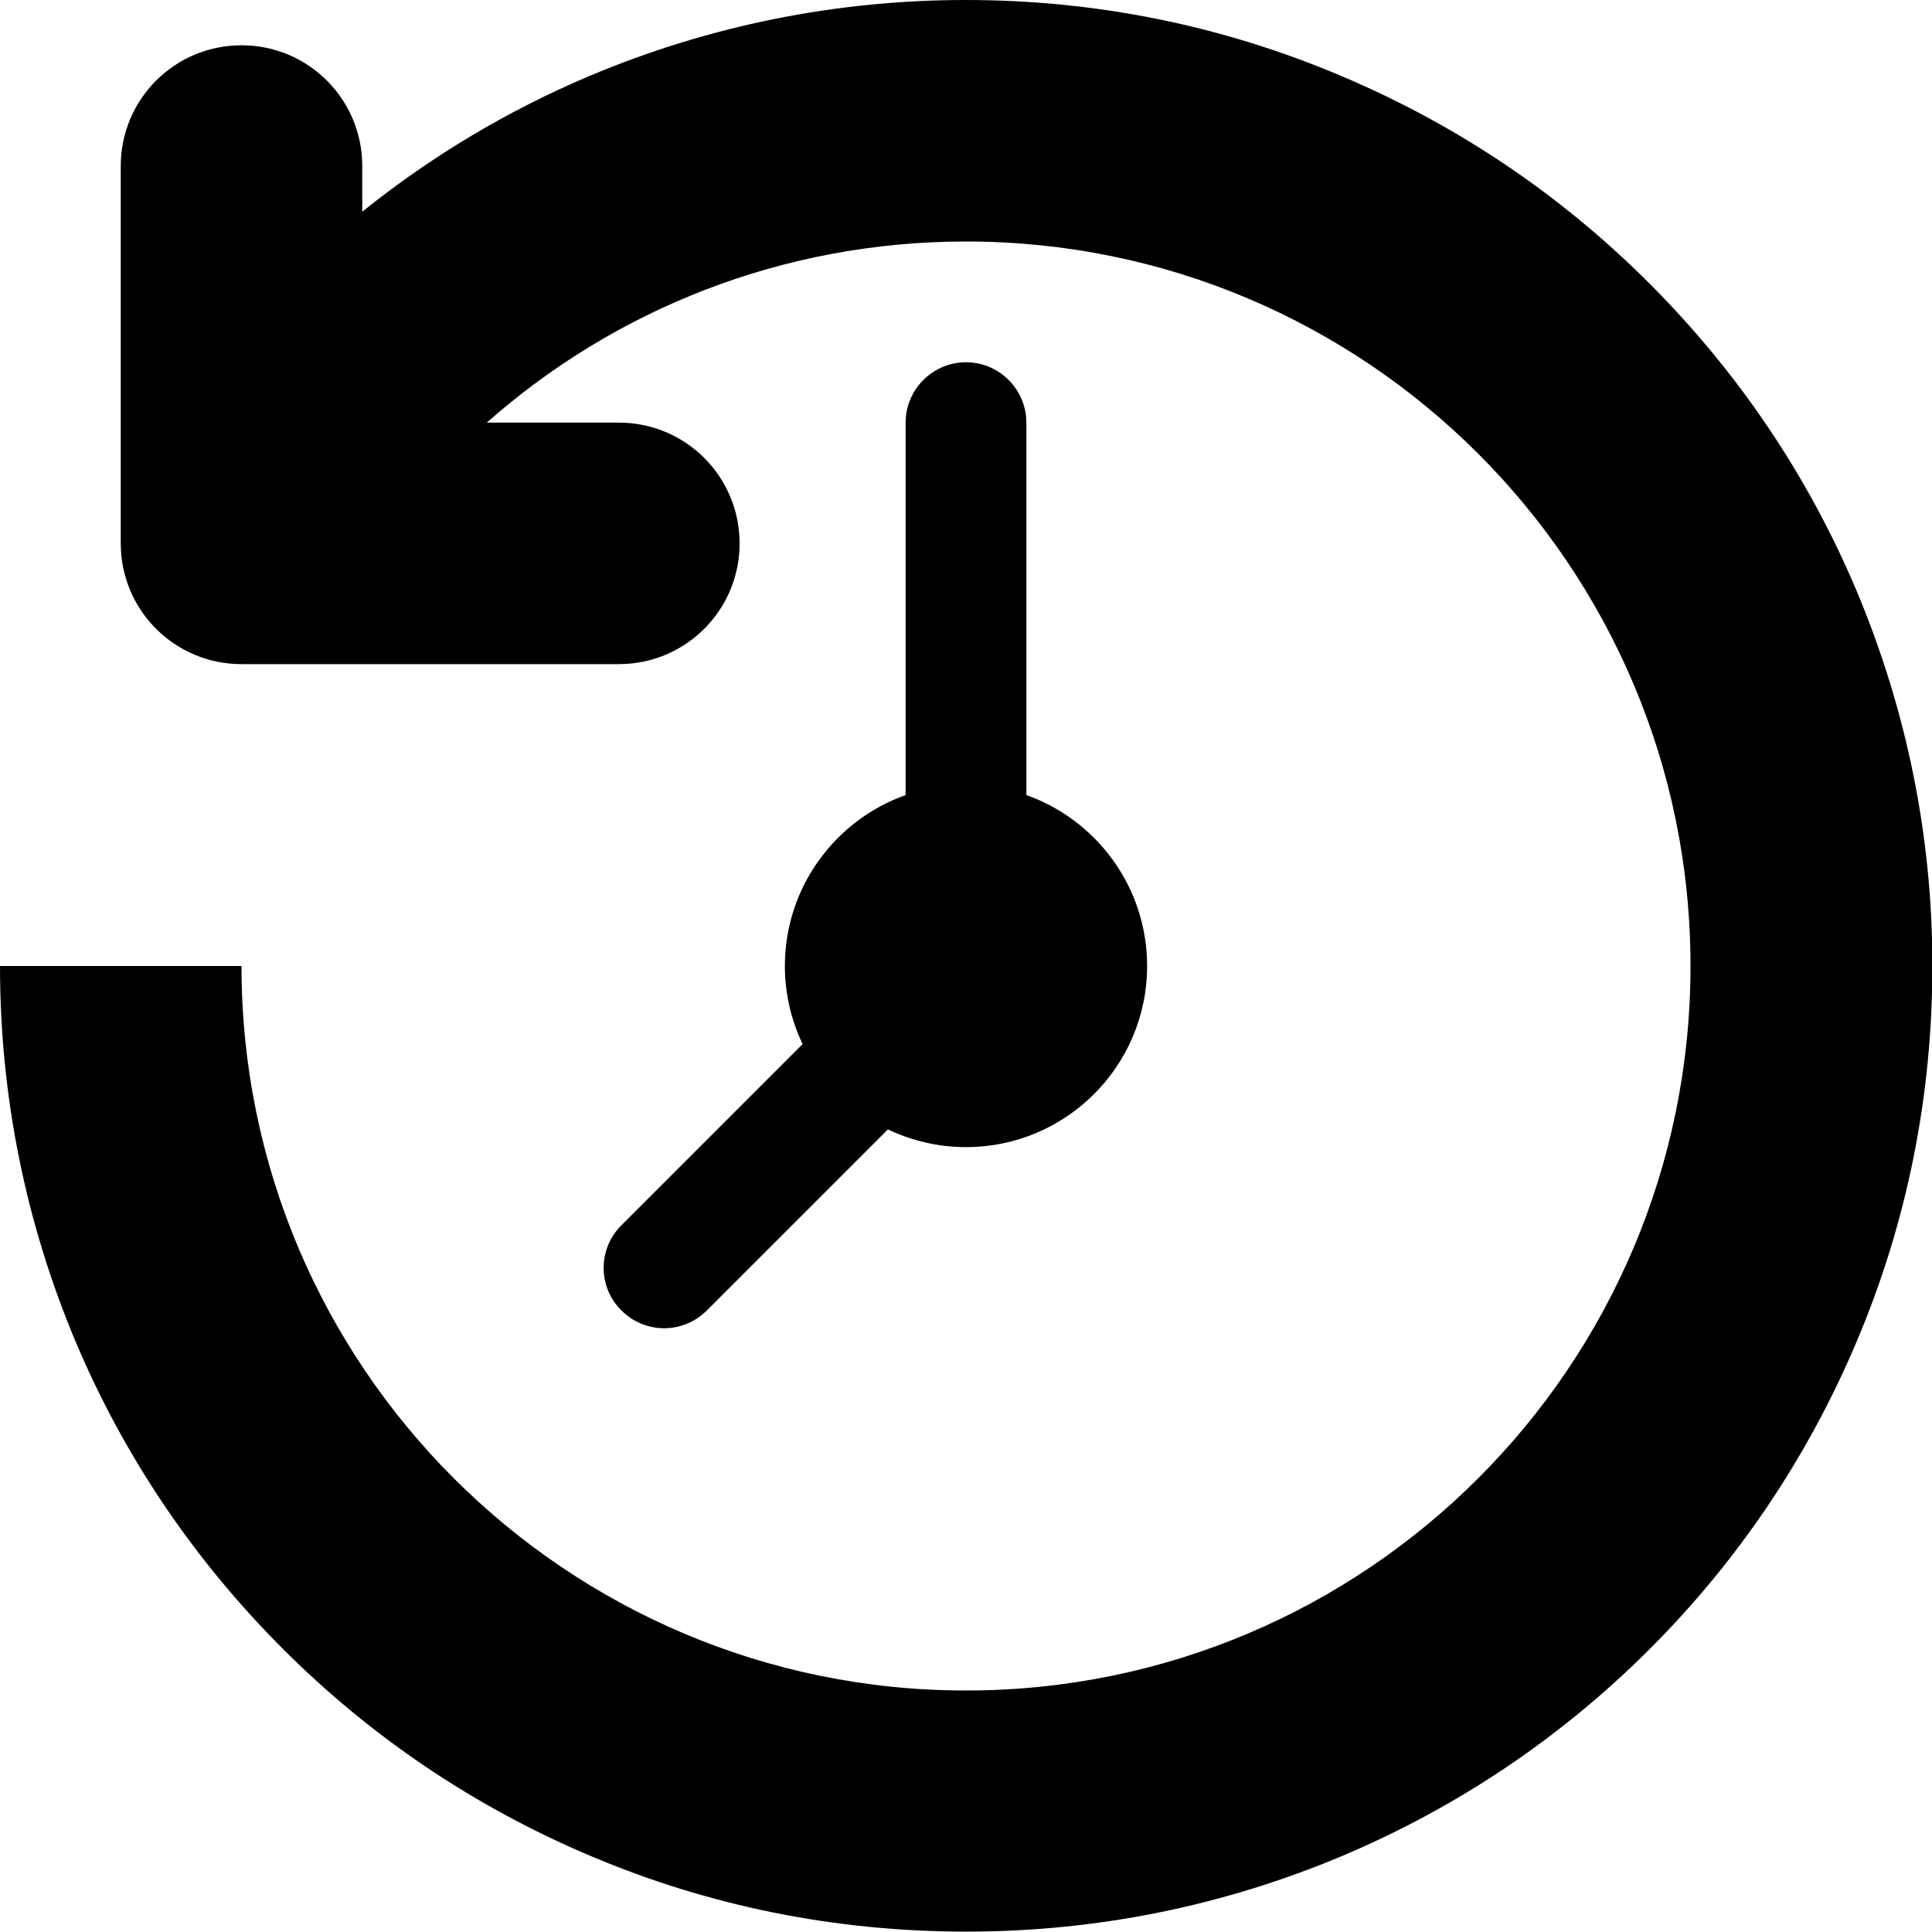
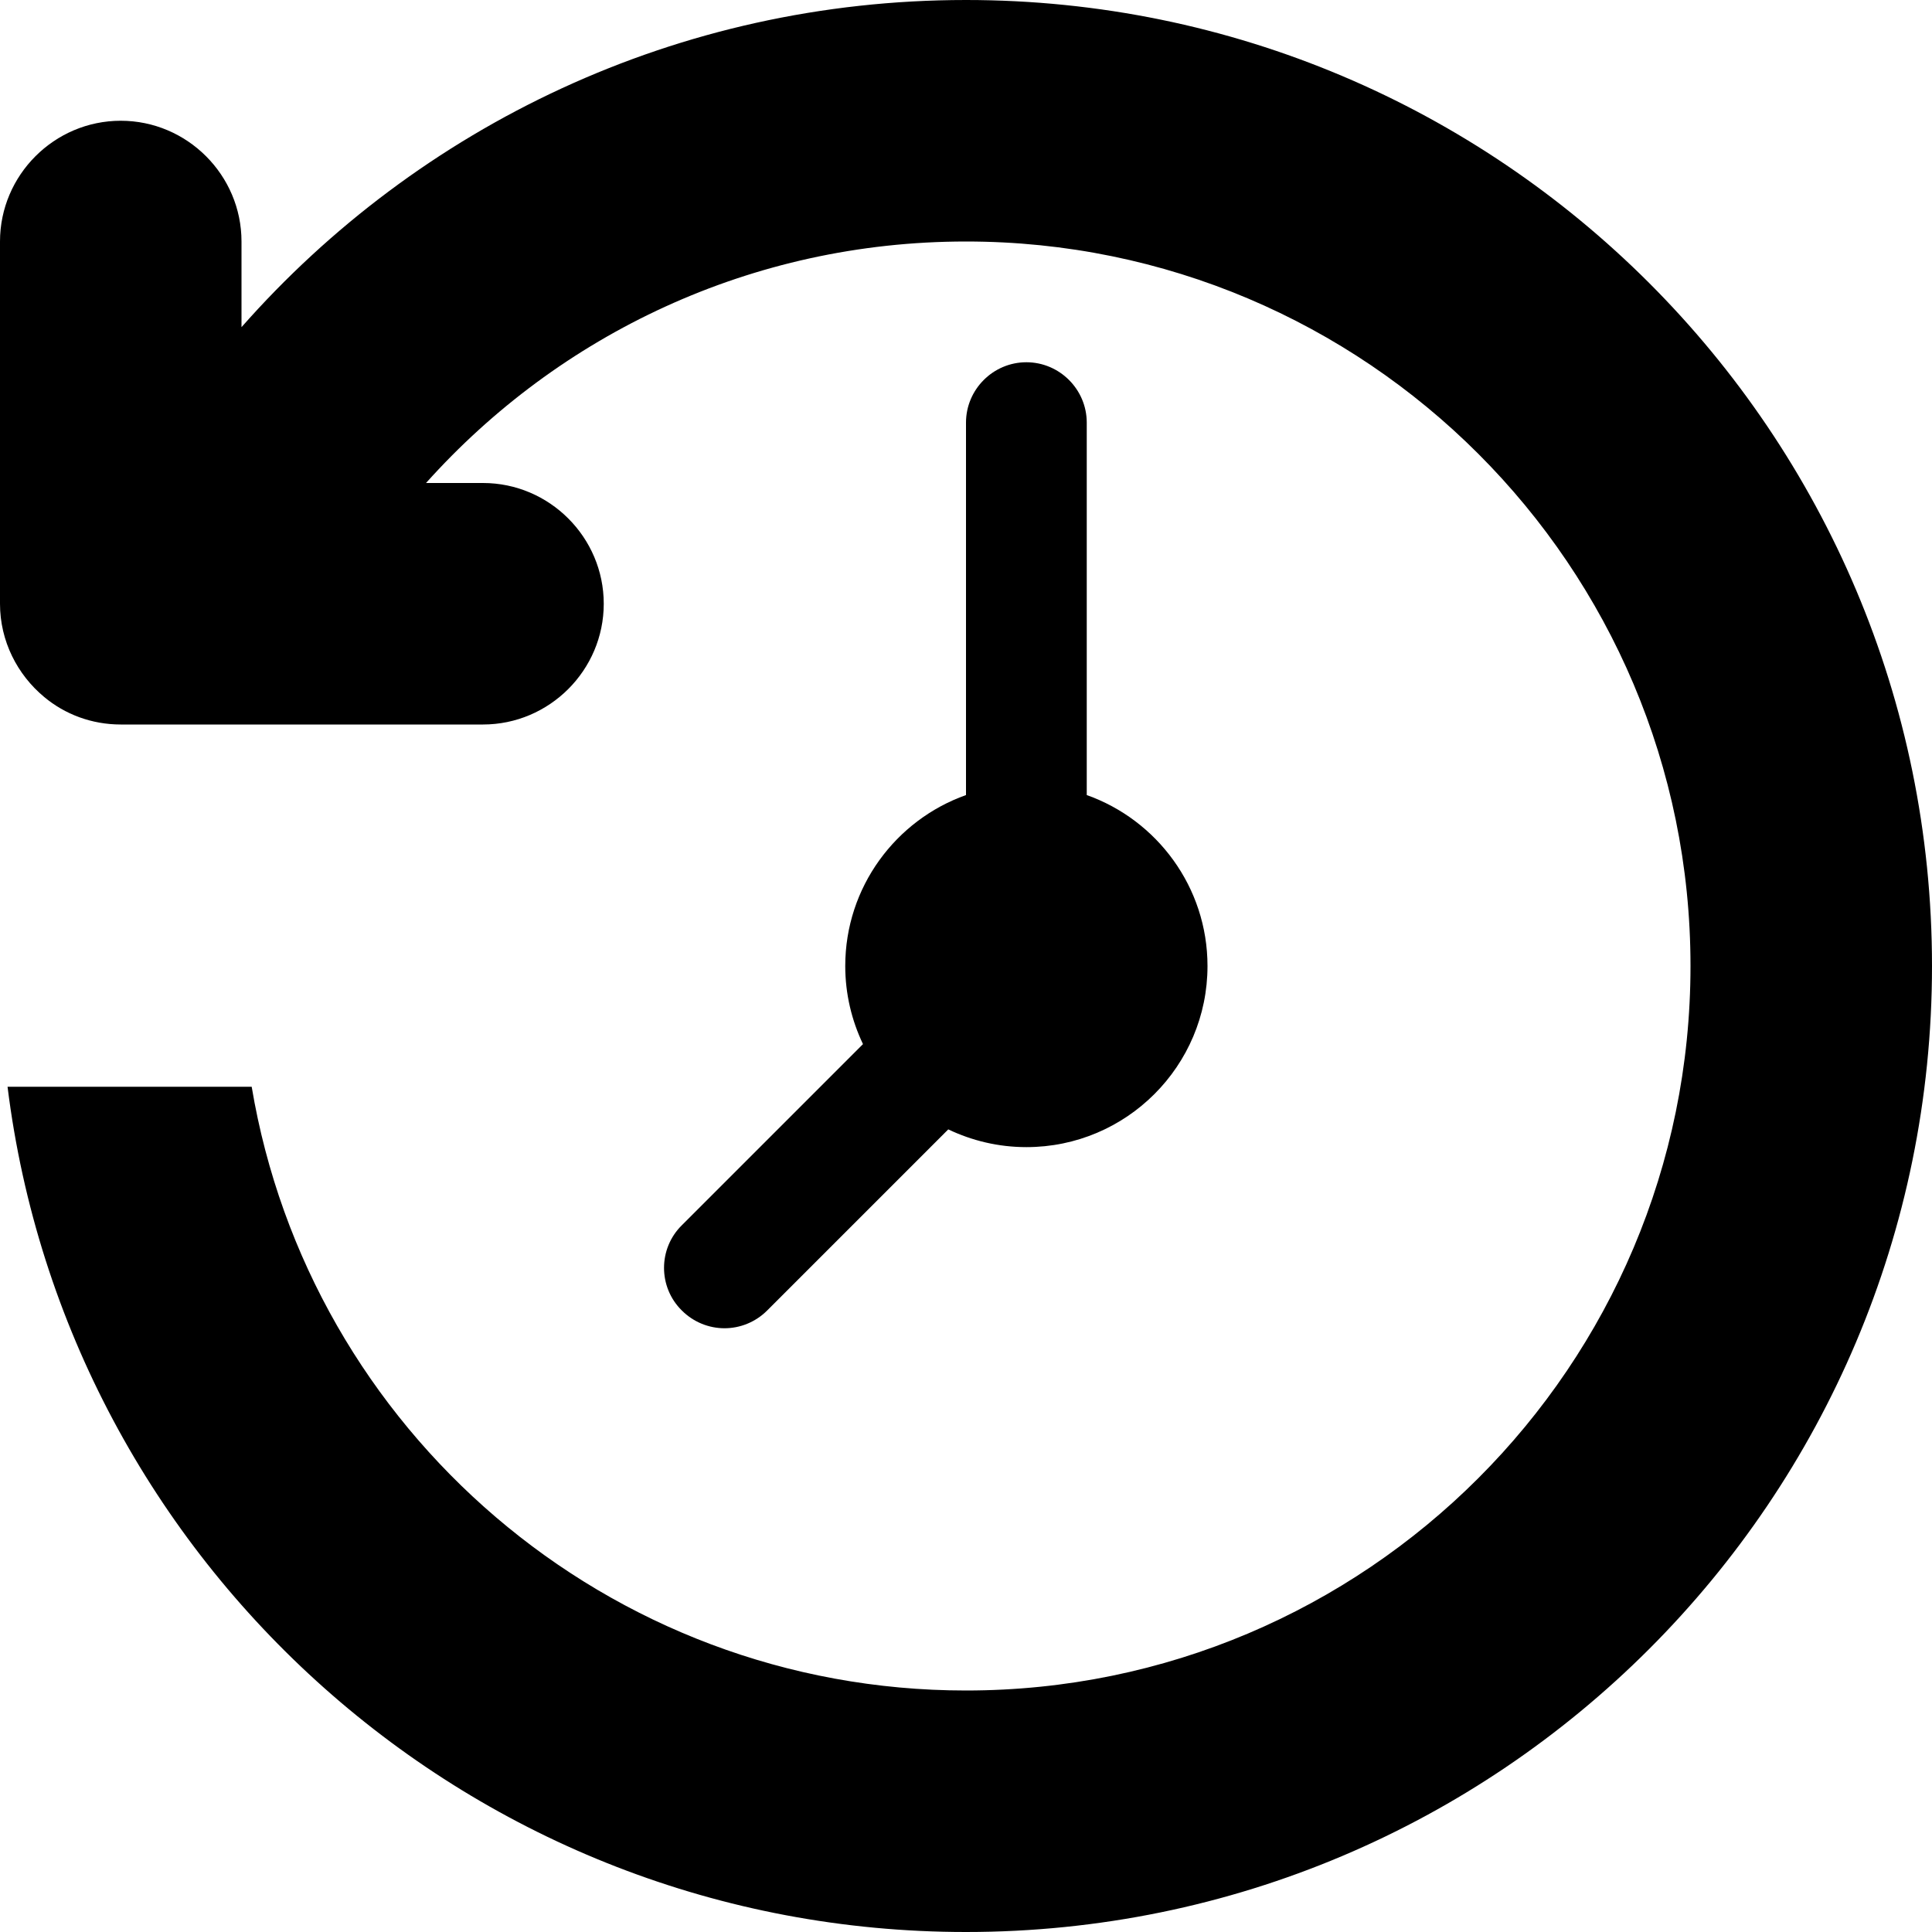
<svg xmlns="http://www.w3.org/2000/svg" version="1.1" id="Layer_1" x="0px" y="0px" width="512px" height="512px" viewBox="0 0 512 512" enable-background="new 0 0 512 512" xml:space="preserve">
-   <g>
-     <path d="M164.7,347.3c3.1,3.1,7.2,4.7,11.3,4.7s8.2-1.6,11.3-4.7l48-48c6.3,3,13.3,4.7,20.7,4.7c26.5,0,48-21.5,48-48   c0-20.9-13.4-38.7-32-45.3V112c0-8.8-7.2-16-16-16c-8.8,0-16,7.2-16,16v98.7c-18.6,6.6-32,24.4-32,45.3c0,7.4,1.7,14.4,4.7,20.7   l-48,48C158.4,330.9,158.4,341.1,164.7,347.3z" />
-     <path d="M491.9,156.3L491.9,156.3C479,125.8,460.5,98.5,437,75c-23.5-23.5-50.9-41.9-81.4-54.8C324.1,6.8,290.5,0,256,0   s-68.1,6.8-99.7,20.1c-21.8,9.2-42,21.3-60.3,36V44c0-17.7-14.3-32-32-32S32,26.3,32,44v100c0,17.7,14.3,32,32,32h100   c17.7,0,32-14.3,32-32s-14.3-32-32-32h-35c33.8-29.9,78.3-48,127-48c106,0,192,86,192,192c0,106-86,192-192,192S64,362,64,256v0H0   v0c0,34.5,6.8,68.1,20.1,99.7C33,386.2,51.5,413.5,75,437c23.5,23.5,50.9,41.9,81.4,54.8c31.6,13.4,65.1,20.1,99.7,20.1   s68.1-6.8,99.7-20.1c30.5-12.9,57.9-31.3,81.4-54.8c23.5-23.5,41.9-50.9,54.8-81.4c13.4-31.6,20.1-65.1,20.1-99.7   S505.2,187.9,491.9,156.3z" />
-   </g>
+   <path id="XMLID_2_" d="M180.7,347.3c3.1,3.1,7.2,4.7,11.3,4.7s8.2-1.6,11.3-4.7l48-48c6.3,3,13.3,4.7,20.7,4.7c26.5,0,48-21.5,48-48  c0-20.9-13.4-38.7-32-45.3V112c0-8.8-7.2-16-16-16s-16,7.2-16,16v98.7c-18.6,6.6-32,24.4-32,45.3c0,7.4,1.7,14.4,4.7,20.7l-48,48  C174.4,330.9,174.4,341.1,180.7,347.3z" />
+   <path id="XMLID_5_" d="M256,0C179.5,0,110.9,33.5,64,86.7V64c0-17.6-14.4-32-32-32h0C14.4,32,0,46.4,0,64v96l0,0  c0,9.9,4.6,18.8,11.7,24.7c5.5,4.6,12.6,7.3,20.3,7.3l0,0h96c17.6,0,32-14.4,32-32s-14.4-32-32-32h-15.1c35.2-39.3,86.2-64,143.1-64  c106,0,192,86,192,192s-86,192-192,192c-95.1,0-174.1-69.2-189.3-160H2c15.7,126.3,123.5,224,254,224c141.4,0,256-114.6,256-256  S397.4,0,256,0z" />
</svg>
